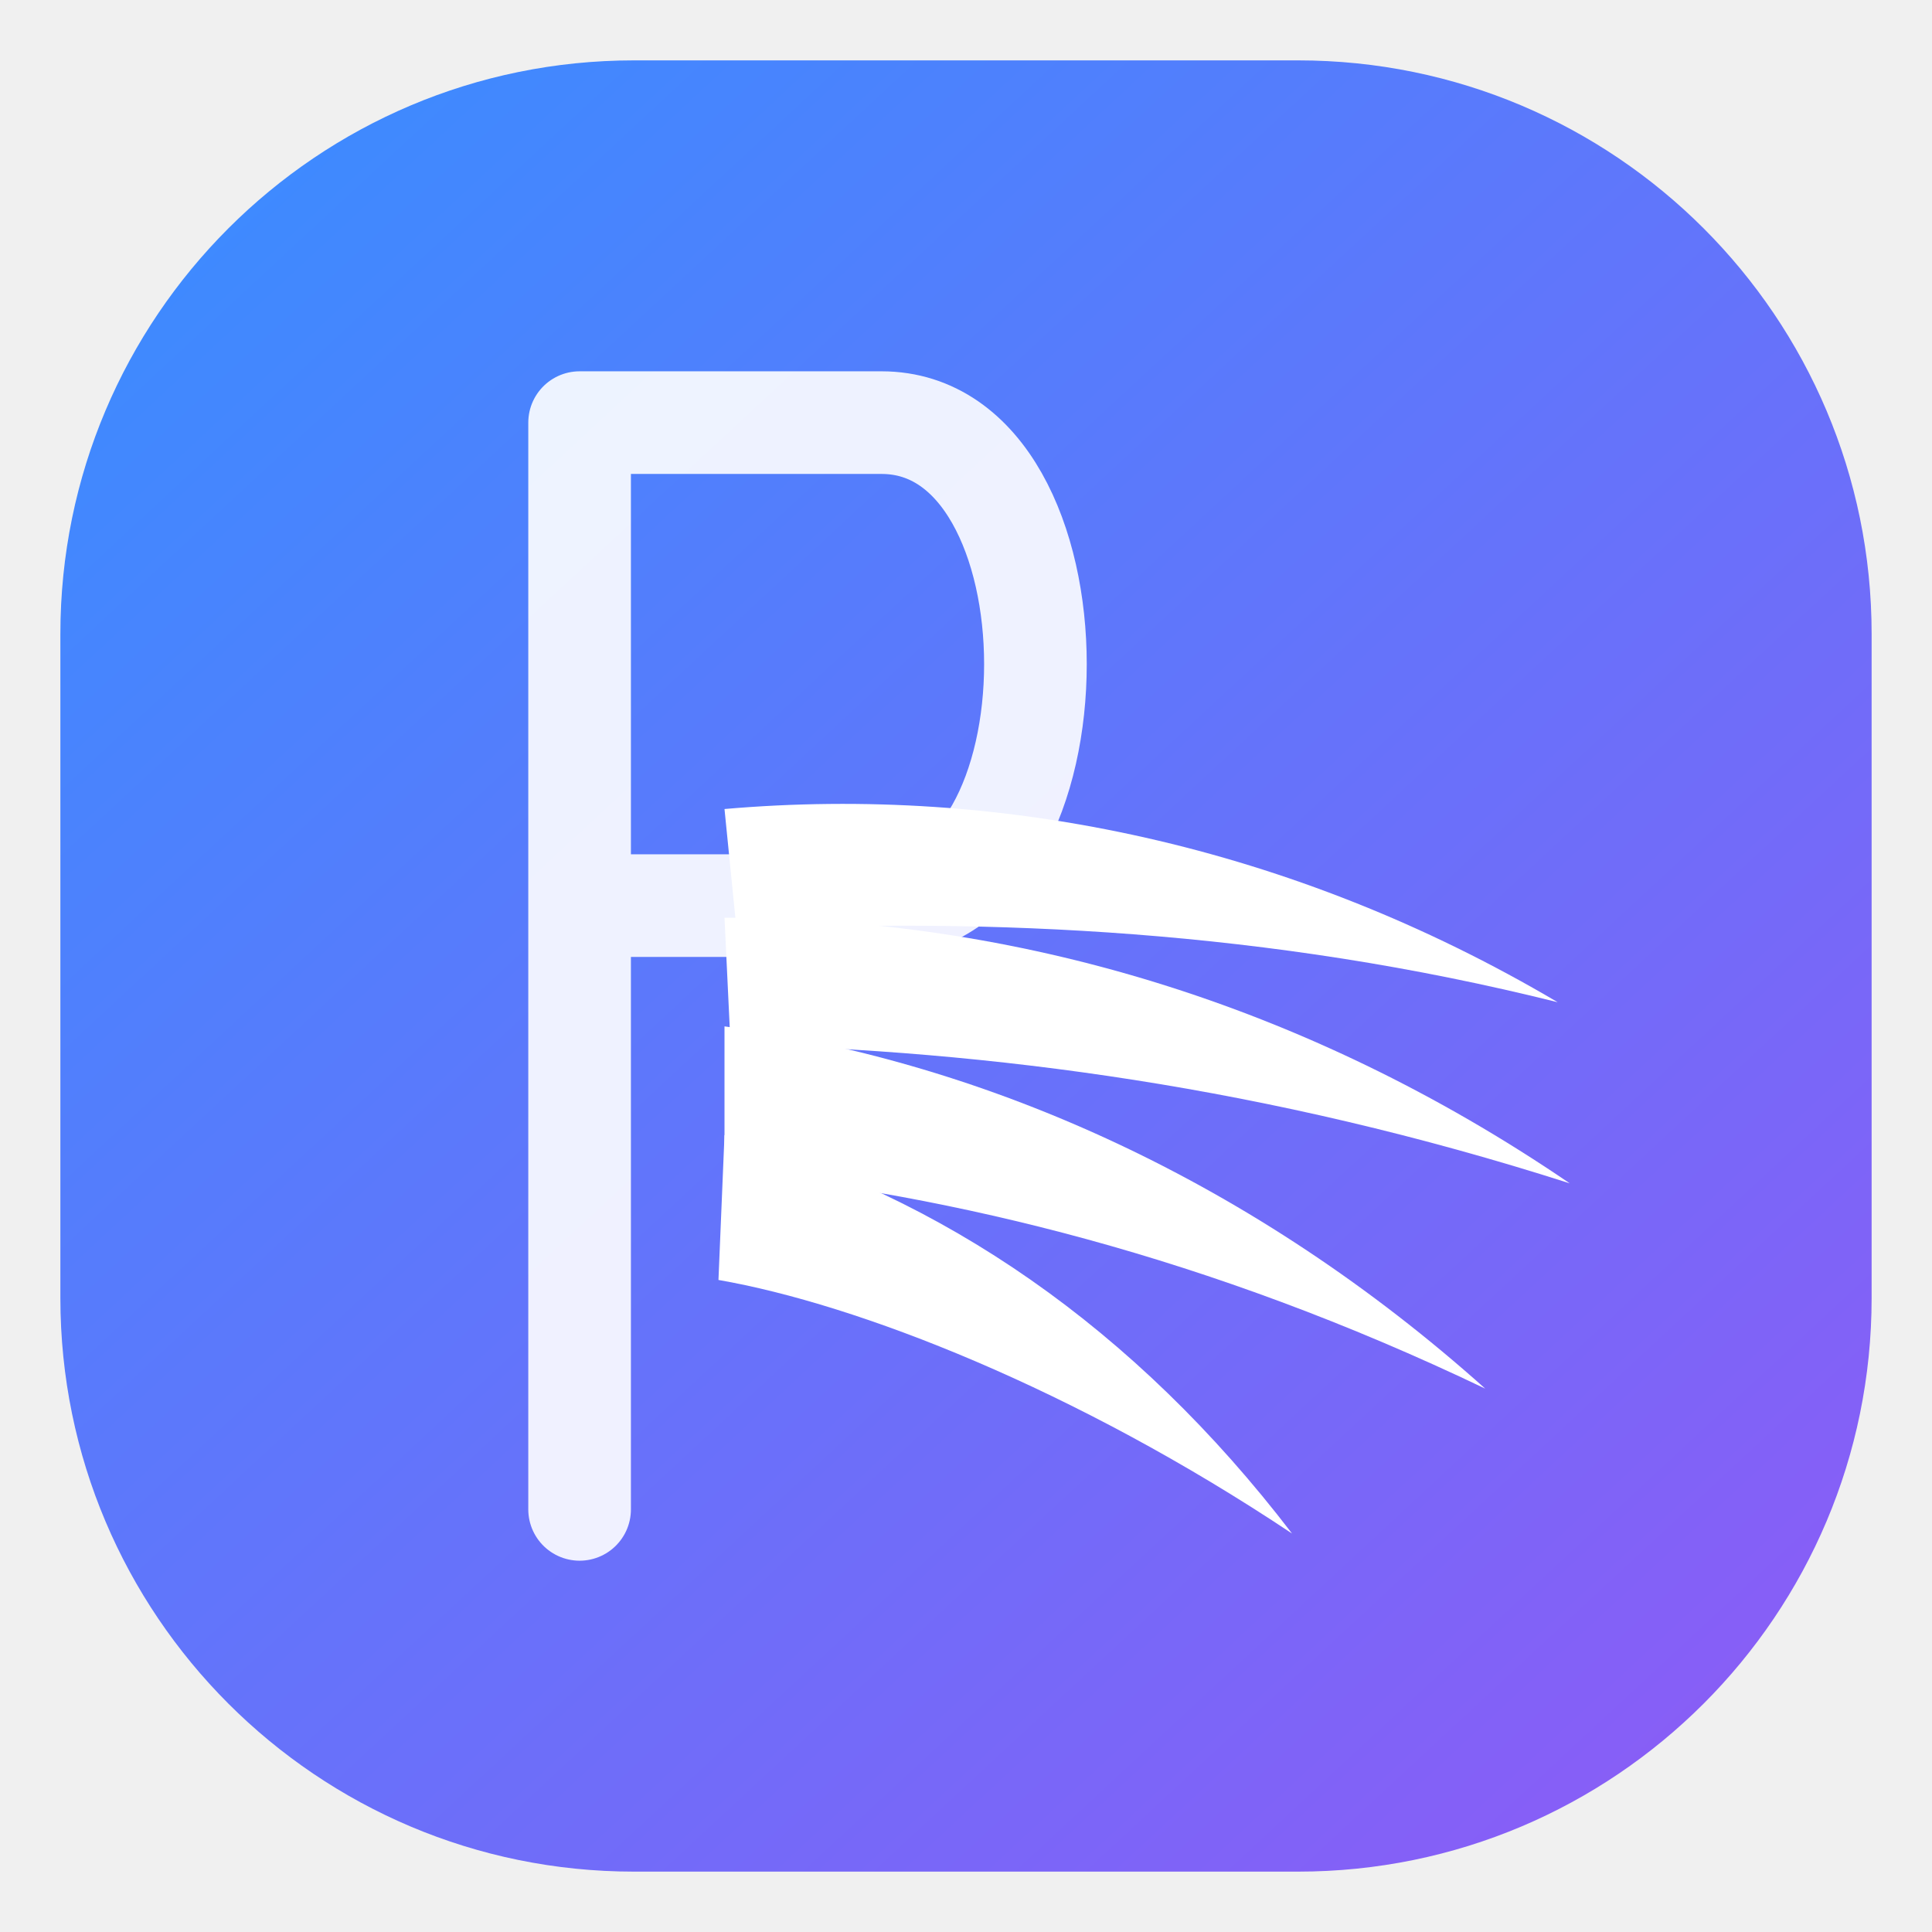
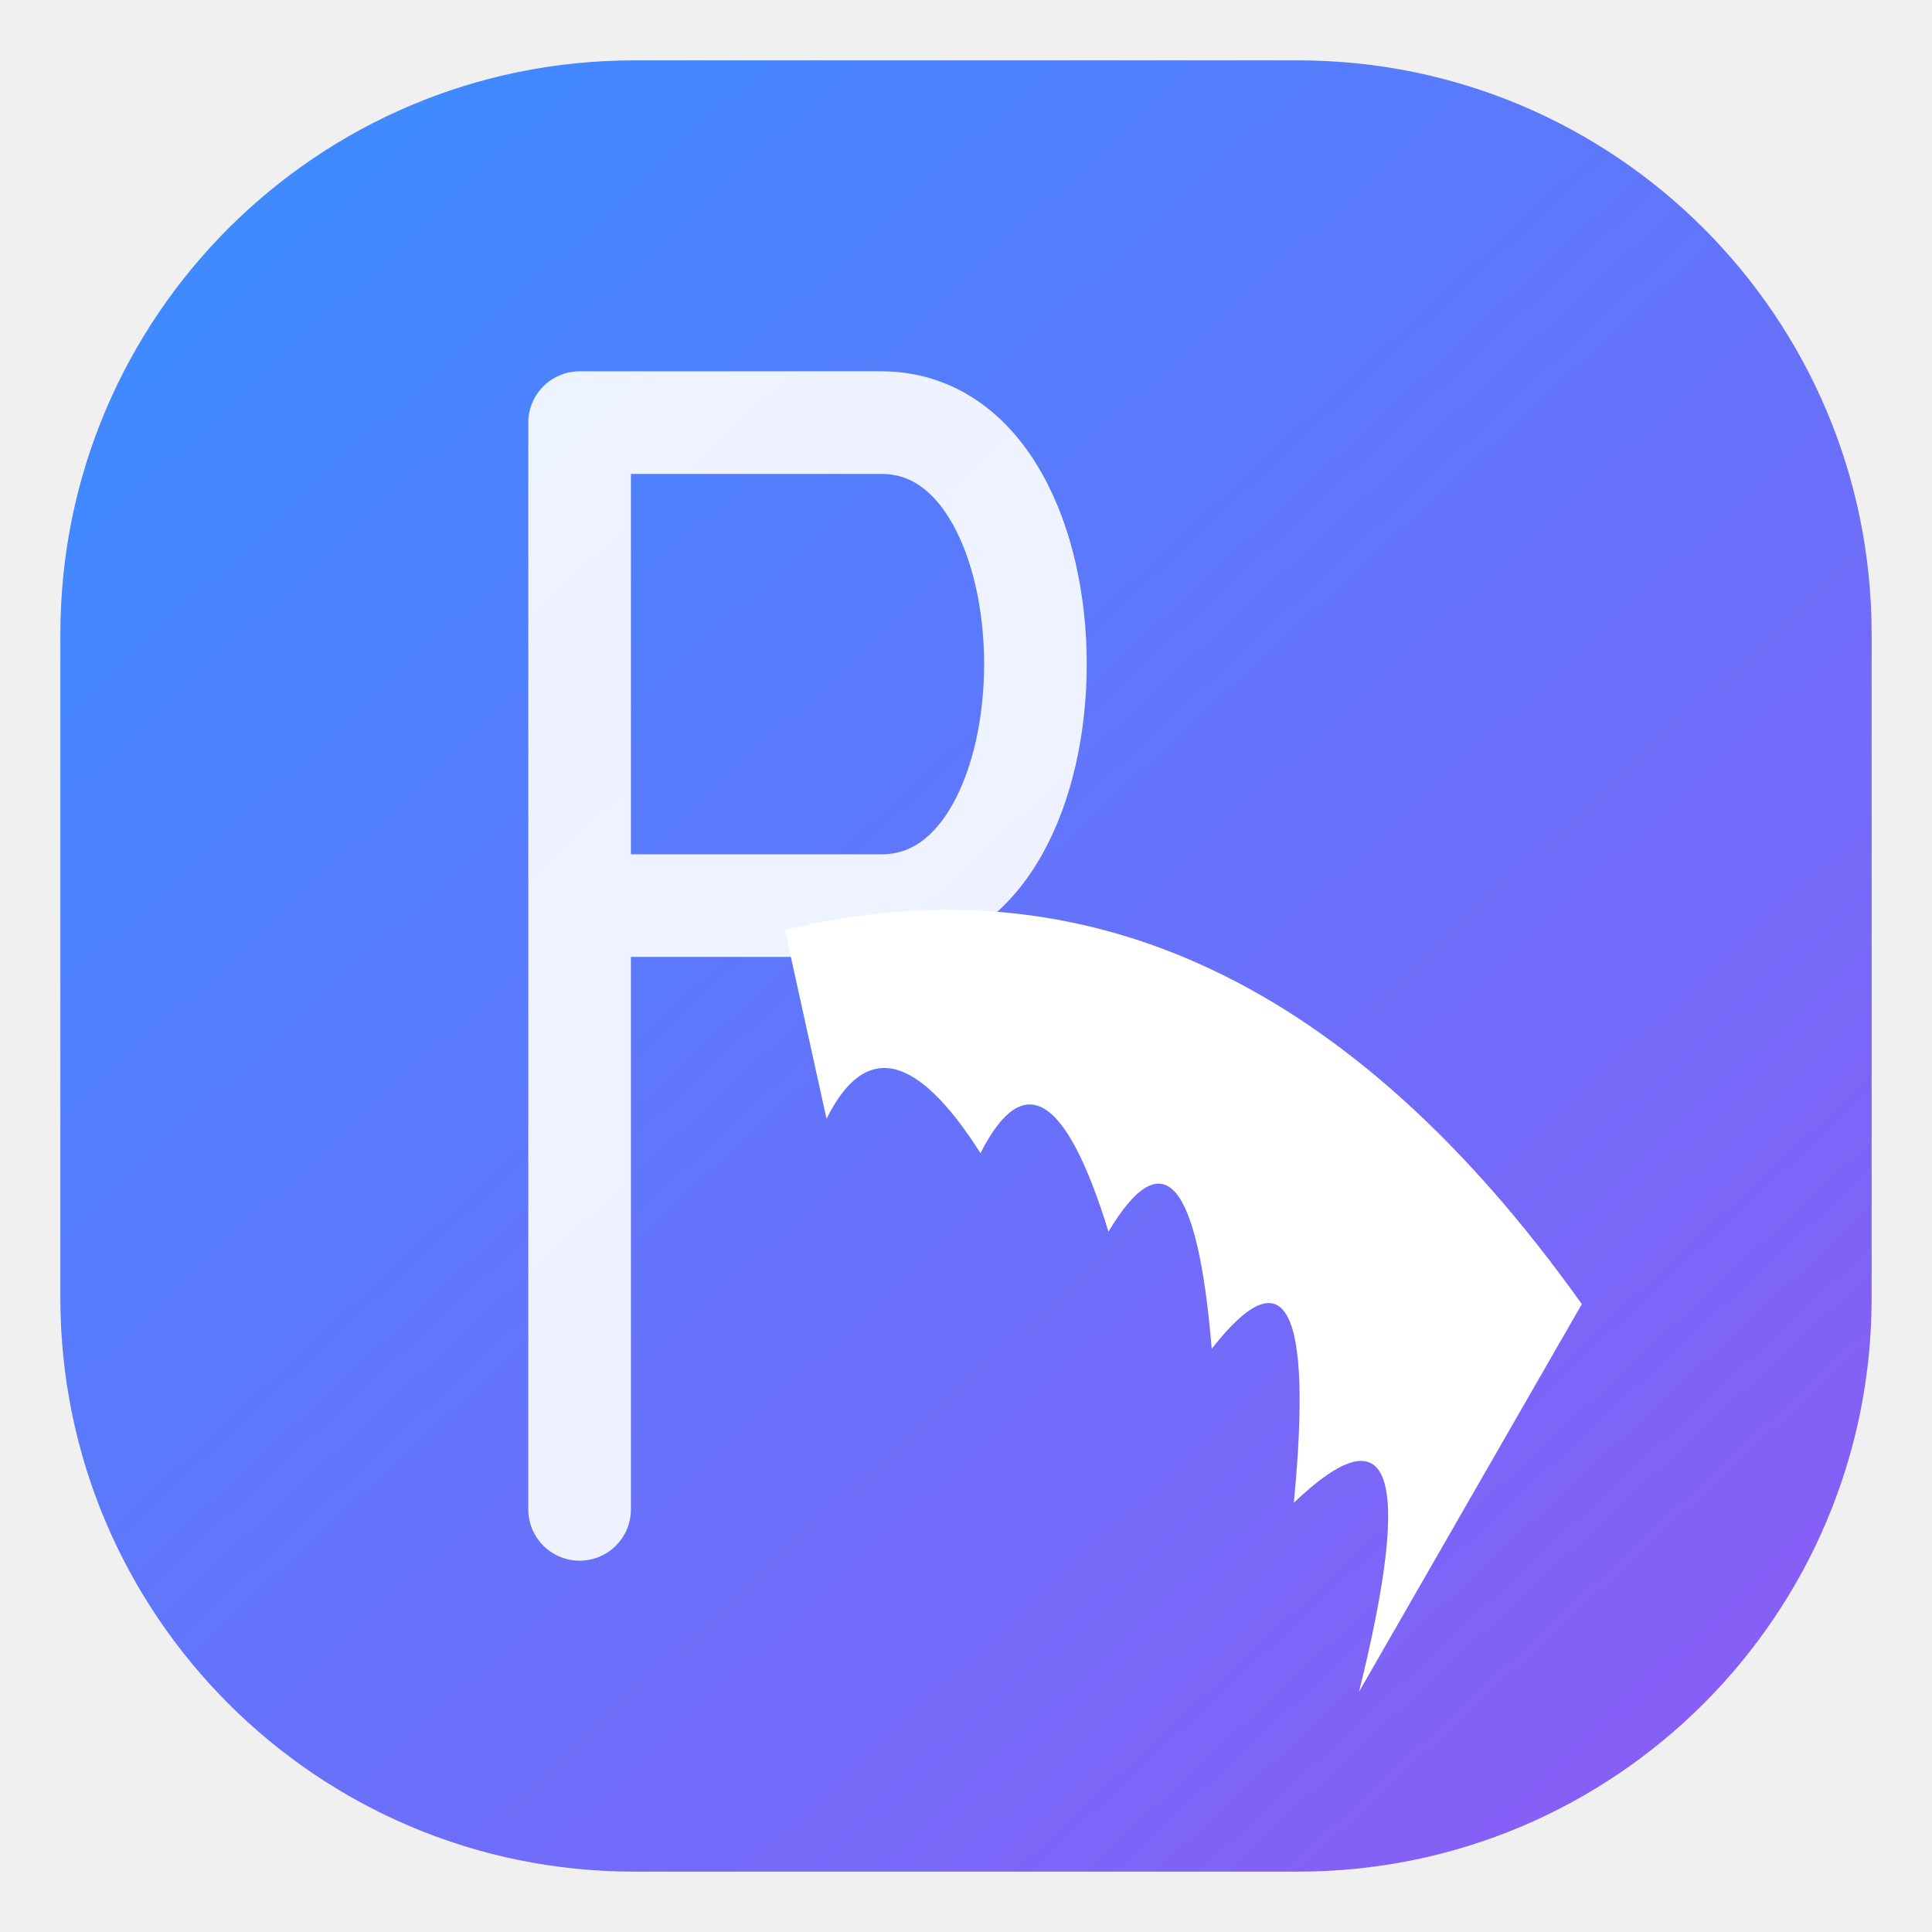
<svg xmlns="http://www.w3.org/2000/svg" viewBox="0 0 32 32" width="32" height="32">
  <defs>
    <linearGradient id="g" x1="3" y1="2" x2="29" y2="30" gradientUnits="userSpaceOnUse">
      <stop stop-color="#3b8cff" />
      <stop offset="1" stop-color="#8b5cf6" />
    </linearGradient>
  </defs>
  <rect x="1" y="1" width="30" height="30" rx="9.5" fill="url(#g)" />
  <path fill="none" stroke="#fff" stroke-width="1.7" stroke-linecap="round" stroke-linejoin="round" stroke-opacity="0.9" d="M9.6 7 V25 M9.6 7 H14.6 C18 7 18 15 14.6 15 H9.6" />
-   <g fill="#fff">
-     <path d="M12 13.4 C16.6 13 21.4 14 25.8 16.6 C21 15.4 16.4 15.2 12.2 15.4 Z" />
-     <path d="M12 15.2 C16.8 15.2 21.6 16.6 26 19.6 C21 18 16.4 17.4 12.1 17.3 Z" />
-     <path d="M12 17 C16.4 17.6 20.8 19.6 24.6 23 C20 20.8 15.8 19.8 12 19.4 Z" />
-     <path d="M12 18.8 C15.6 19.8 18.8 22 21.4 25.4 C17.8 23 14.2 21.6 11.9 21.2 Z" />
-   </g>
+   <path fill="#fff" d="M13 15.4 Q20.5 13.6 26.2 21.6 L22.51 28.02 Q23.86 22.57 21.43 24.89 Q21.9 20 20.07 22.34 Q19.72 18.13 18.36 20.4 Q17.31 16.99 16.24 19.1 Q14.65 16.6 13.69 18.53 Z" />
</svg>
